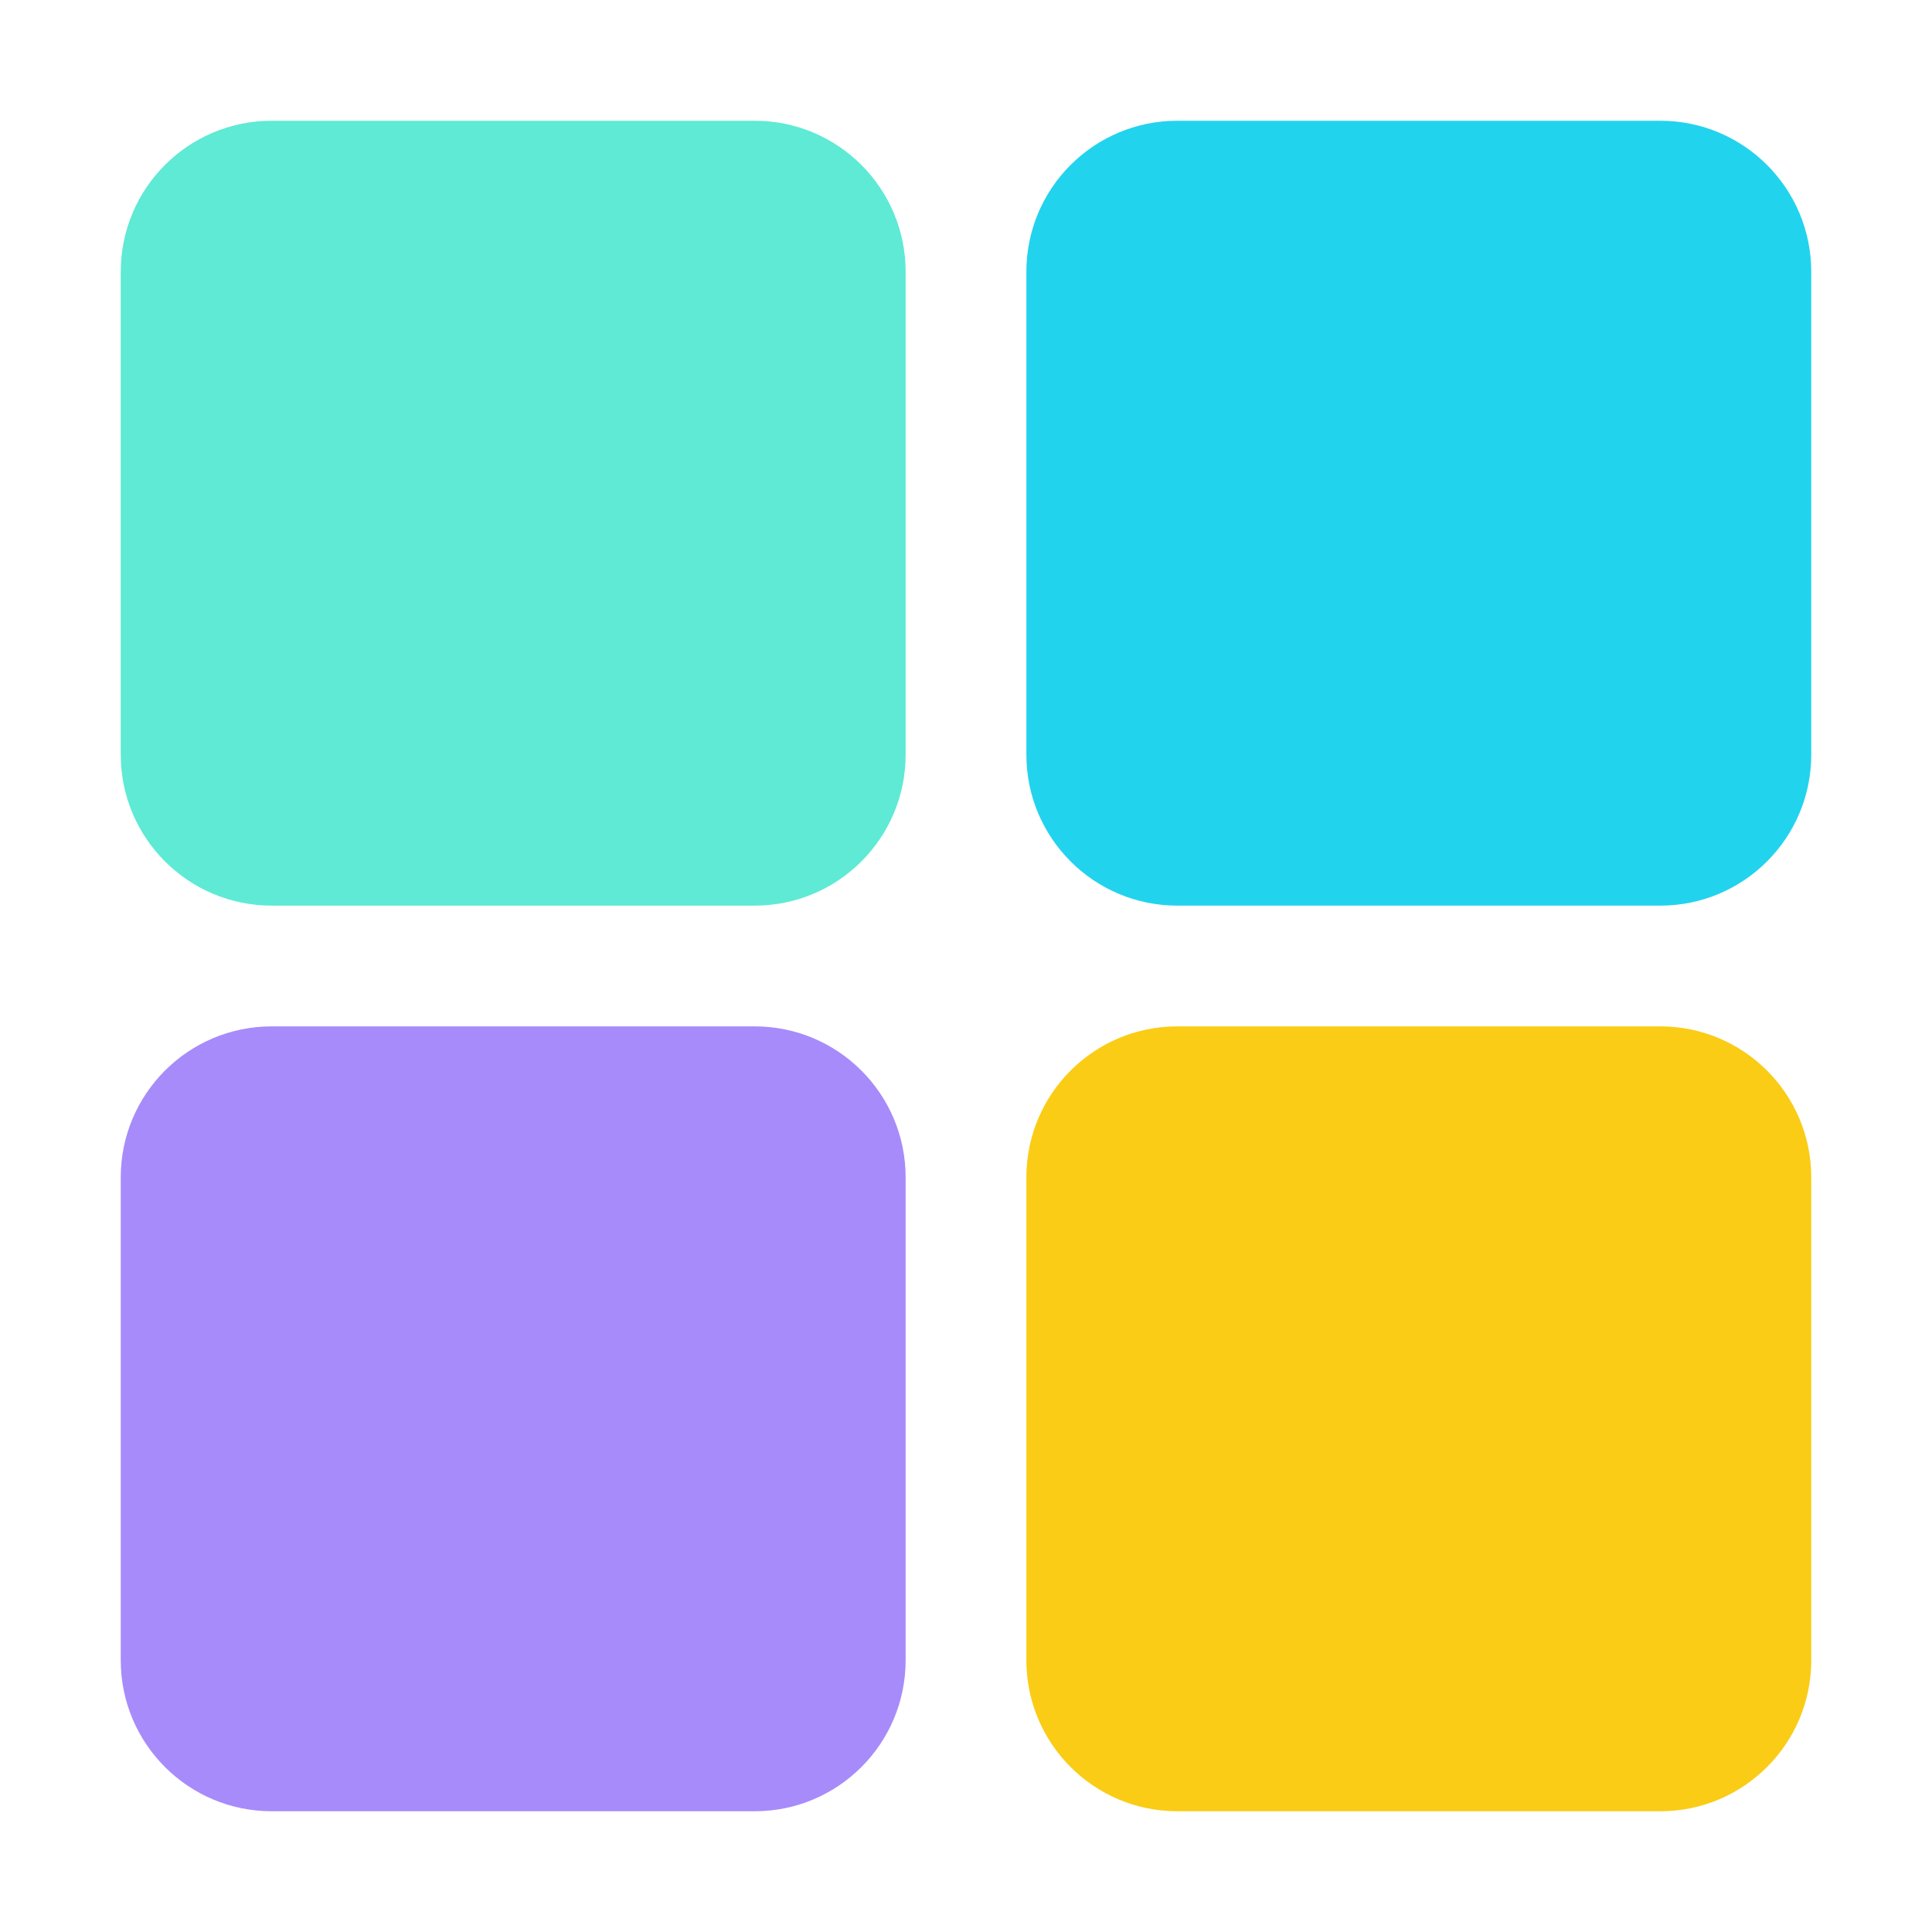
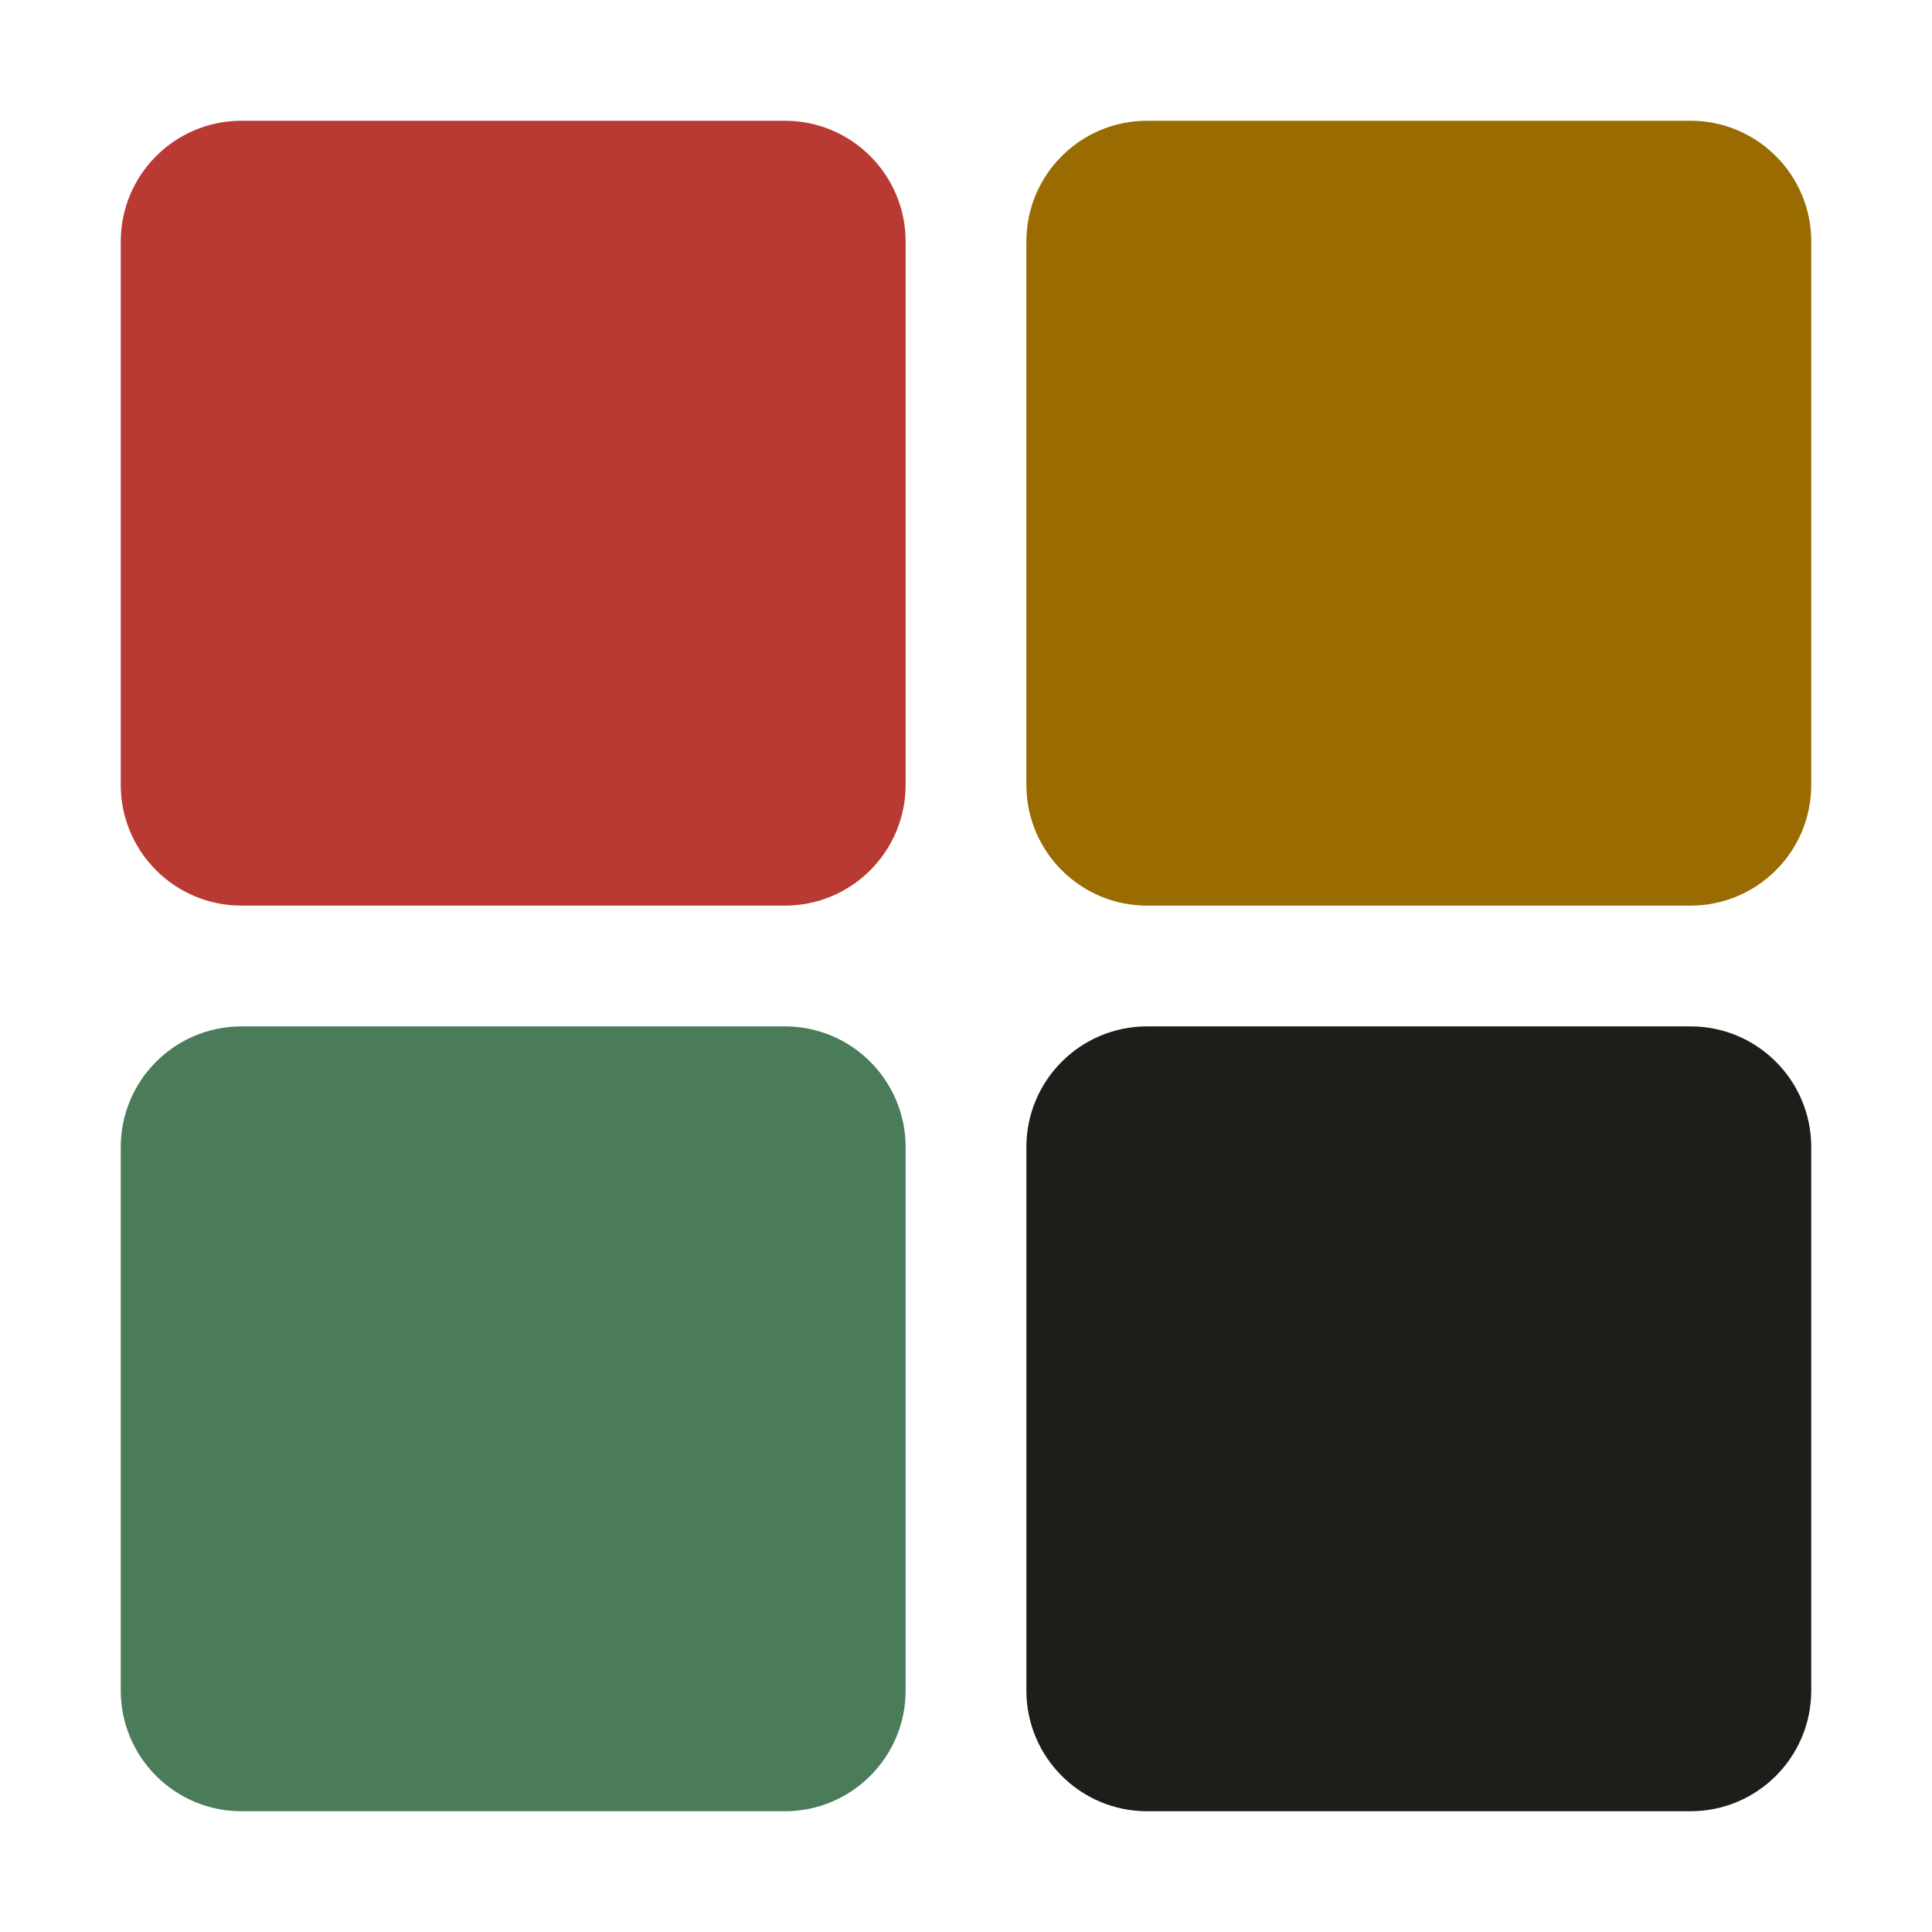
<svg xmlns="http://www.w3.org/2000/svg" viewBox="0 0 32 32" width="32" height="32">
-   <rect x="2" y="2" width="13" height="13" rx="2.5" fill="#5EEAD4" />
-   <rect x="17" y="2" width="13" height="13" rx="2.5" fill="#22D3EE" />
-   <rect x="2" y="17" width="13" height="13" rx="2.5" fill="#A78BFA" />
-   <rect x="17" y="17" width="13" height="13" rx="2.5" fill="#FACC15" />
+   <rect x="2" y="2" width="13" height="13" rx="2" fill="#B93A32" />
+   <rect x="17" y="2" width="13" height="13" rx="2" fill="#9A6B00" />
+   <rect x="2" y="17" width="13" height="13" rx="2" fill="#4A7C59" />
+   <rect x="17" y="17" width="13" height="13" rx="2" fill="#1F1D1A" />
</svg>
